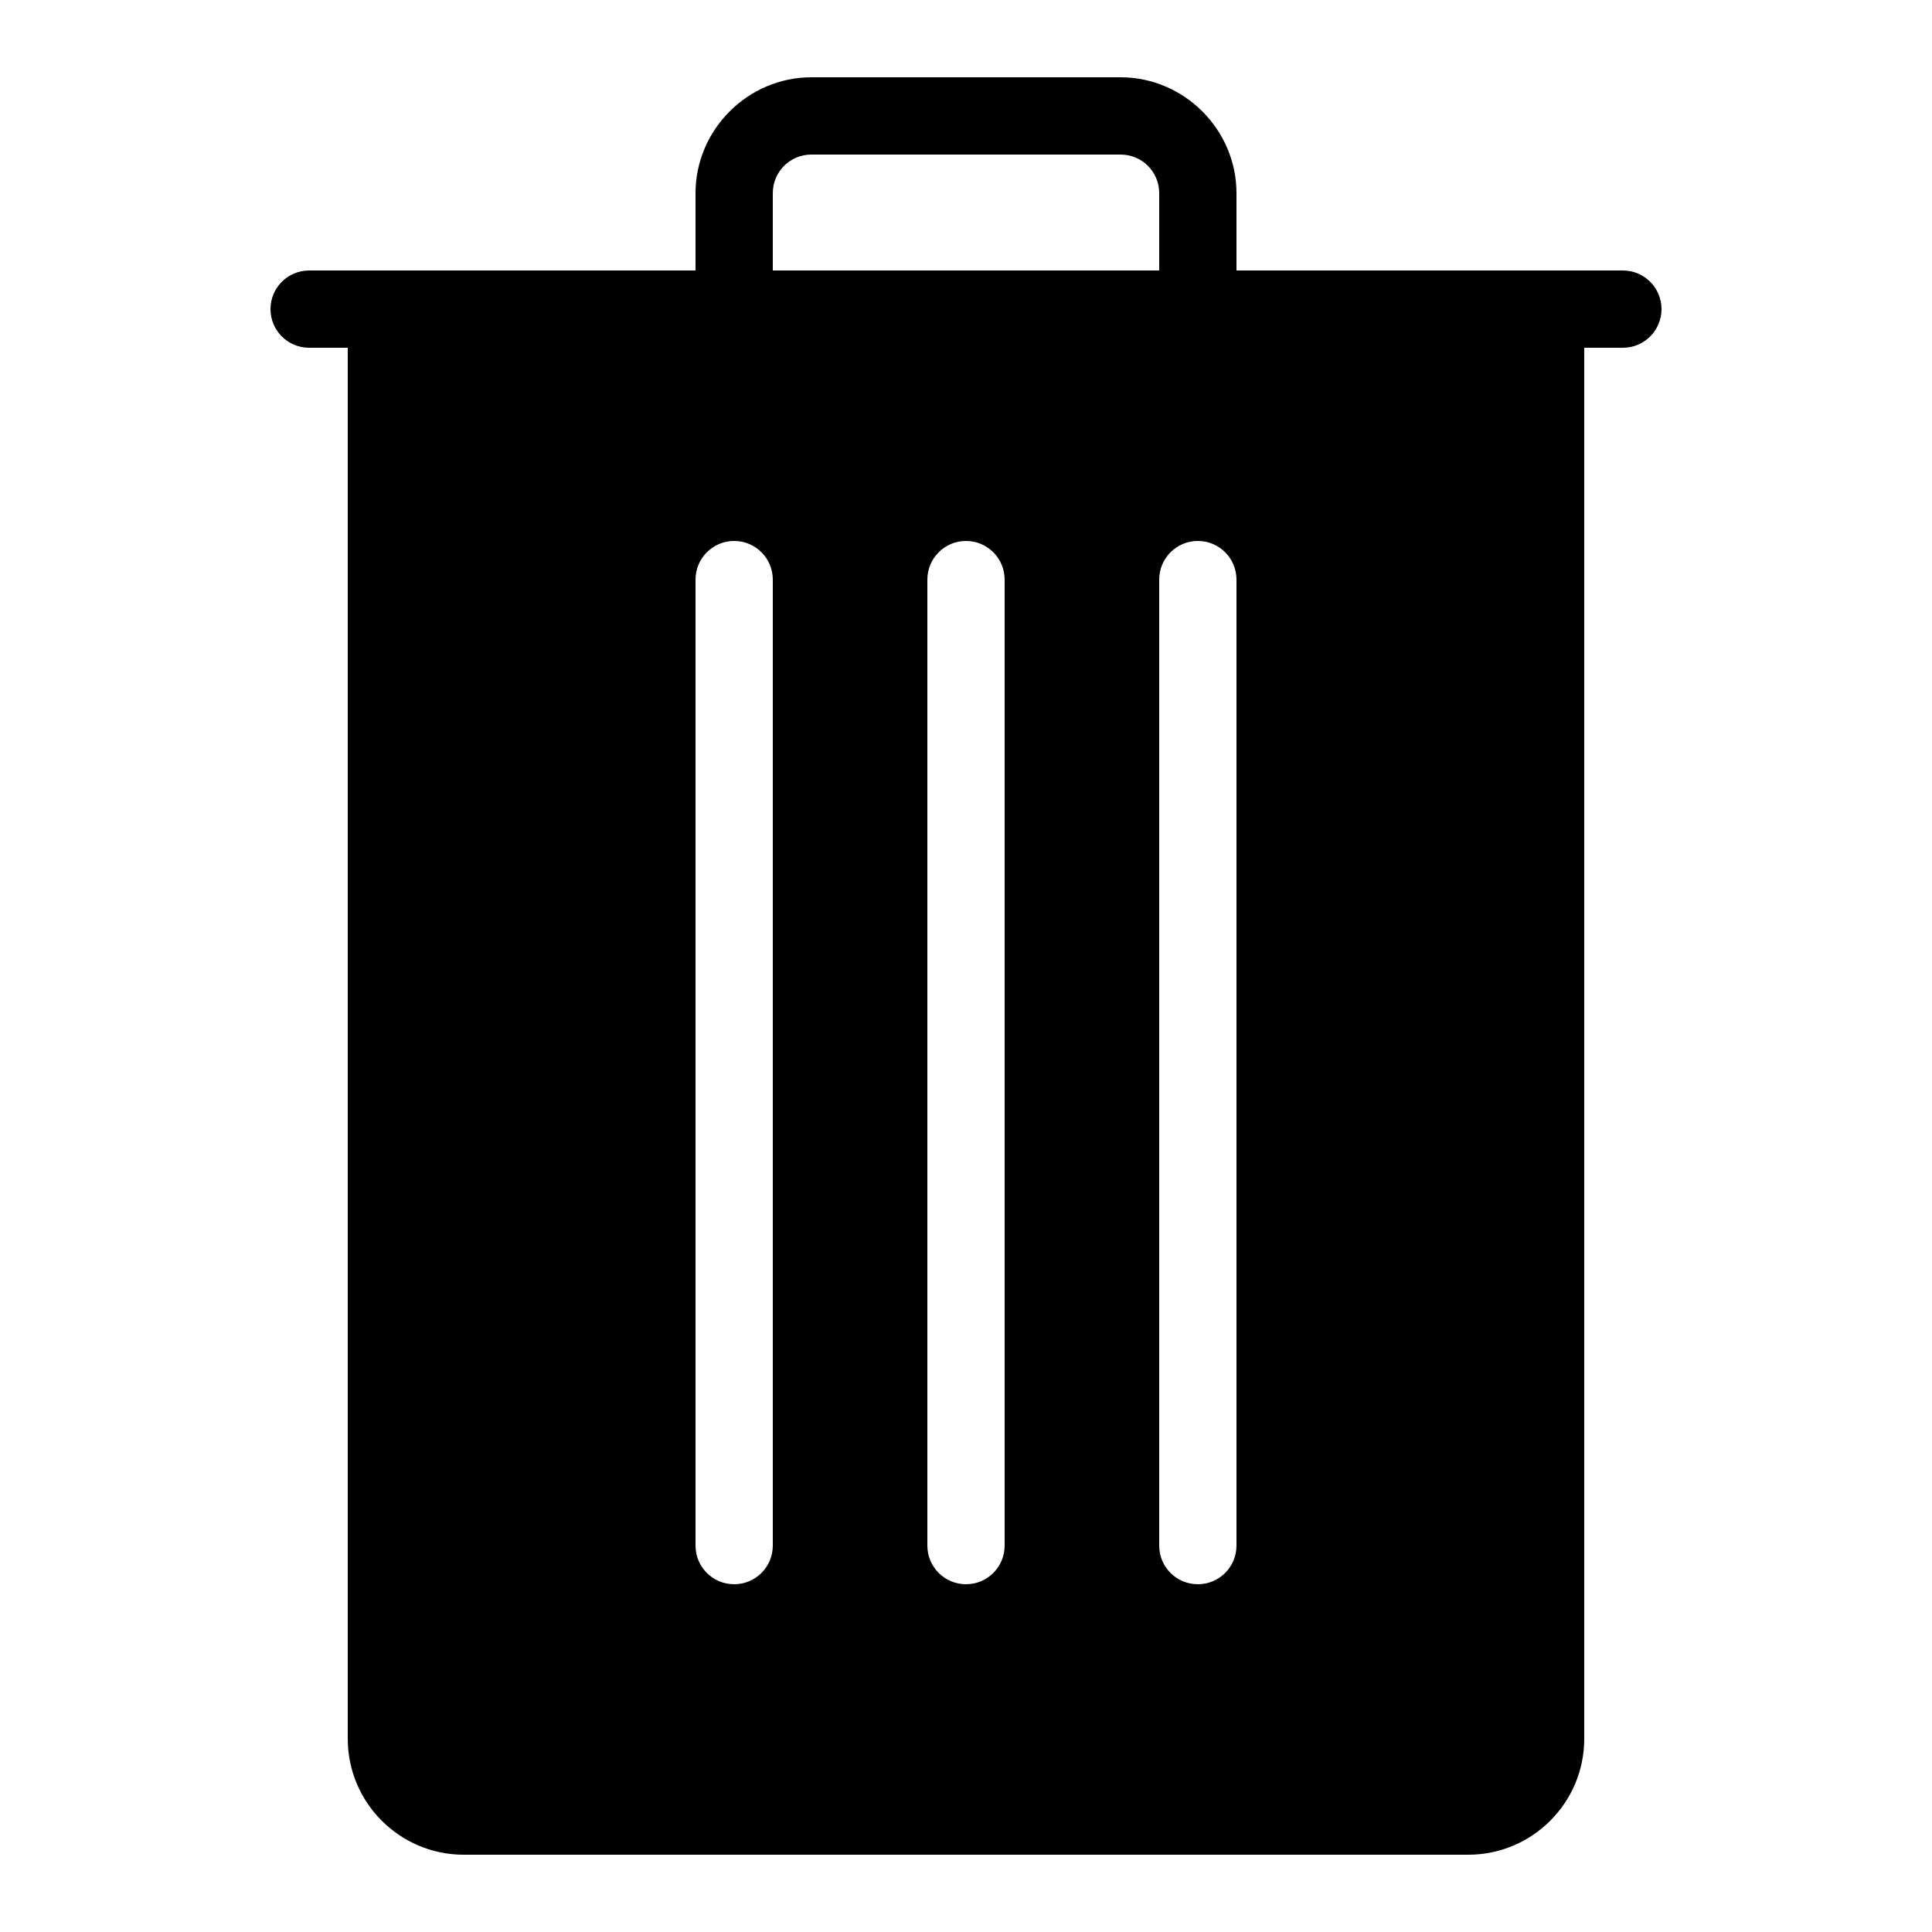
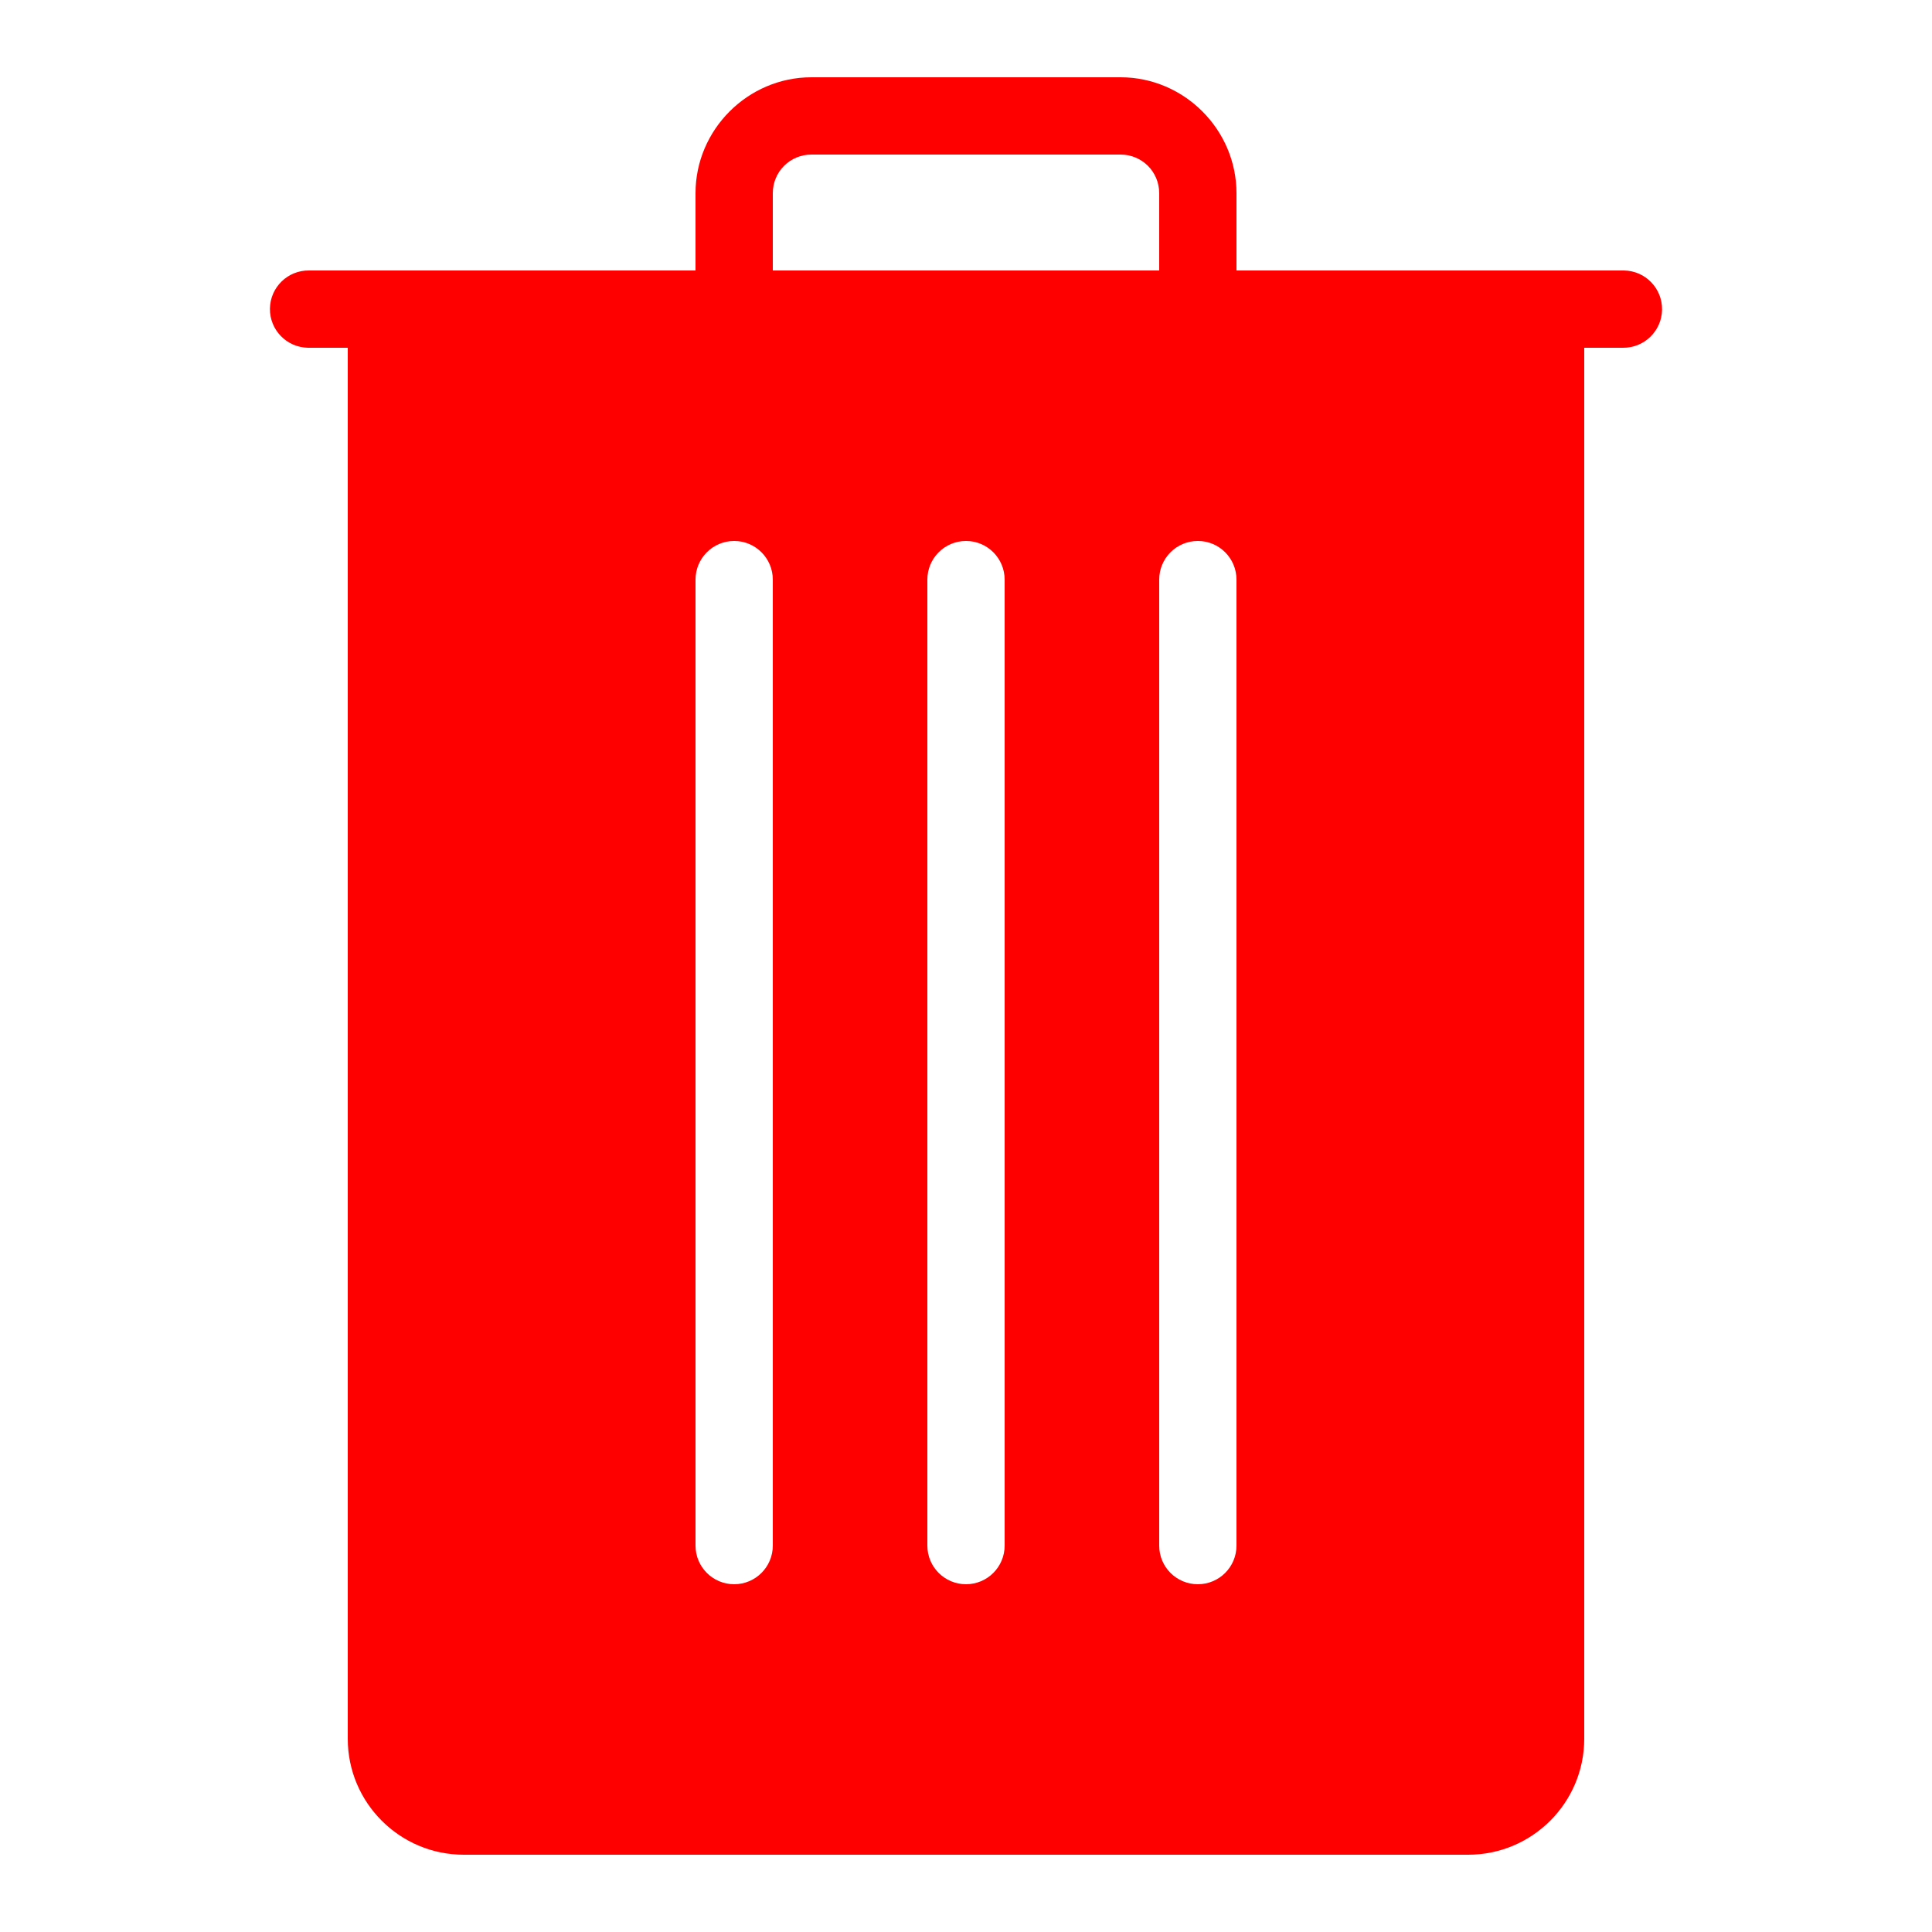
- <svg xmlns="http://www.w3.org/2000/svg" fill="#000000" viewBox="0 0 50 50" width="70px" height="70px">
-   <path d="M 21 2 C 19.355 2 18 3.355 18 5 L 18 7 L 8 7 A 1 1 0 1 0 8 9 L 9 9 L 9 45 C 9 46.654 10.346 48 12 48 L 38 48 C 39.654 48 41 46.654 41 45 L 41 9 L 42 9 A 1 1 0 1 0 42 7 L 32 7 L 32 5 C 32 3.355 30.645 2 29 2 L 21 2 z M 21 4 L 29 4 C 29.555 4 30 4.445 30 5 L 30 7 L 20 7 L 20 5 C 20 4.445 20.445 4 21 4 z M 19 14 C 19.552 14 20 14.448 20 15 L 20 40 C 20 40.553 19.552 41 19 41 C 18.448 41 18 40.553 18 40 L 18 15 C 18 14.448 18.448 14 19 14 z M 25 14 C 25.552 14 26 14.448 26 15 L 26 40 C 26 40.553 25.552 41 25 41 C 24.448 41 24 40.553 24 40 L 24 15 C 24 14.448 24.448 14 25 14 z M 31 14 C 31.553 14 32 14.448 32 15 L 32 40 C 32 40.553 31.553 41 31 41 C 30.447 41 30 40.553 30 40 L 30 15 C 30 14.448 30.447 14 31 14 z" />
+ <svg xmlns="http://www.w3.org/2000/svg" width="50" height="50" overflow="hidden">
+   <defs>
+     <clipPath id="clip0">
+       <rect x="446" y="116" width="50" height="50" />
+     </clipPath>
+   </defs>
+   <g clip-path="url(#clip0)" transform="translate(-446 -116)">
+     <path d="M467 118C465.354 118 464 119.355 464 121L464 123 454 123C453.448 122.992 452.994 123.434 452.986 123.986 452.978 124.538 453.419 124.992 453.972 125 453.981 125 453.991 125 454 125L455 125 455 161C455 162.654 456.346 164 458 164L484 164C485.654 164 487 162.654 487 161L487 125 488 125C488.552 125.008 489.006 124.566 489.014 124.014 489.022 123.462 488.581 123.008 488.028 123 488.019 123 488.009 123 488 123L478 123 478 121C478 119.355 476.646 118 475 118L467 118ZM467 120 475 120C475.555 120 476 120.445 476 121L476 123 466 123 466 121C466 120.445 466.445 120 467 120ZM465 130C465.552 130 466 130.448 466 131L466 156C466 156.553 465.552 157 465 157 464.448 157 464 156.553 464 156L464 131C464 130.448 464.448 130 465 130ZM471 130C471.552 130 472 130.448 472 131L472 156C472 156.553 471.552 157 471 157 470.448 157 470 156.553 470 156L470 131C470 130.448 470.448 130 471 130ZM477 130C477.553 130 478 130.448 478 131L478 156C478 156.553 477.553 157 477 157 476.447 157 476 156.553 476 156L476 131C476 130.448 476.447 130 477 130Z" fill="#FF0000" />
+   </g>
</svg>
